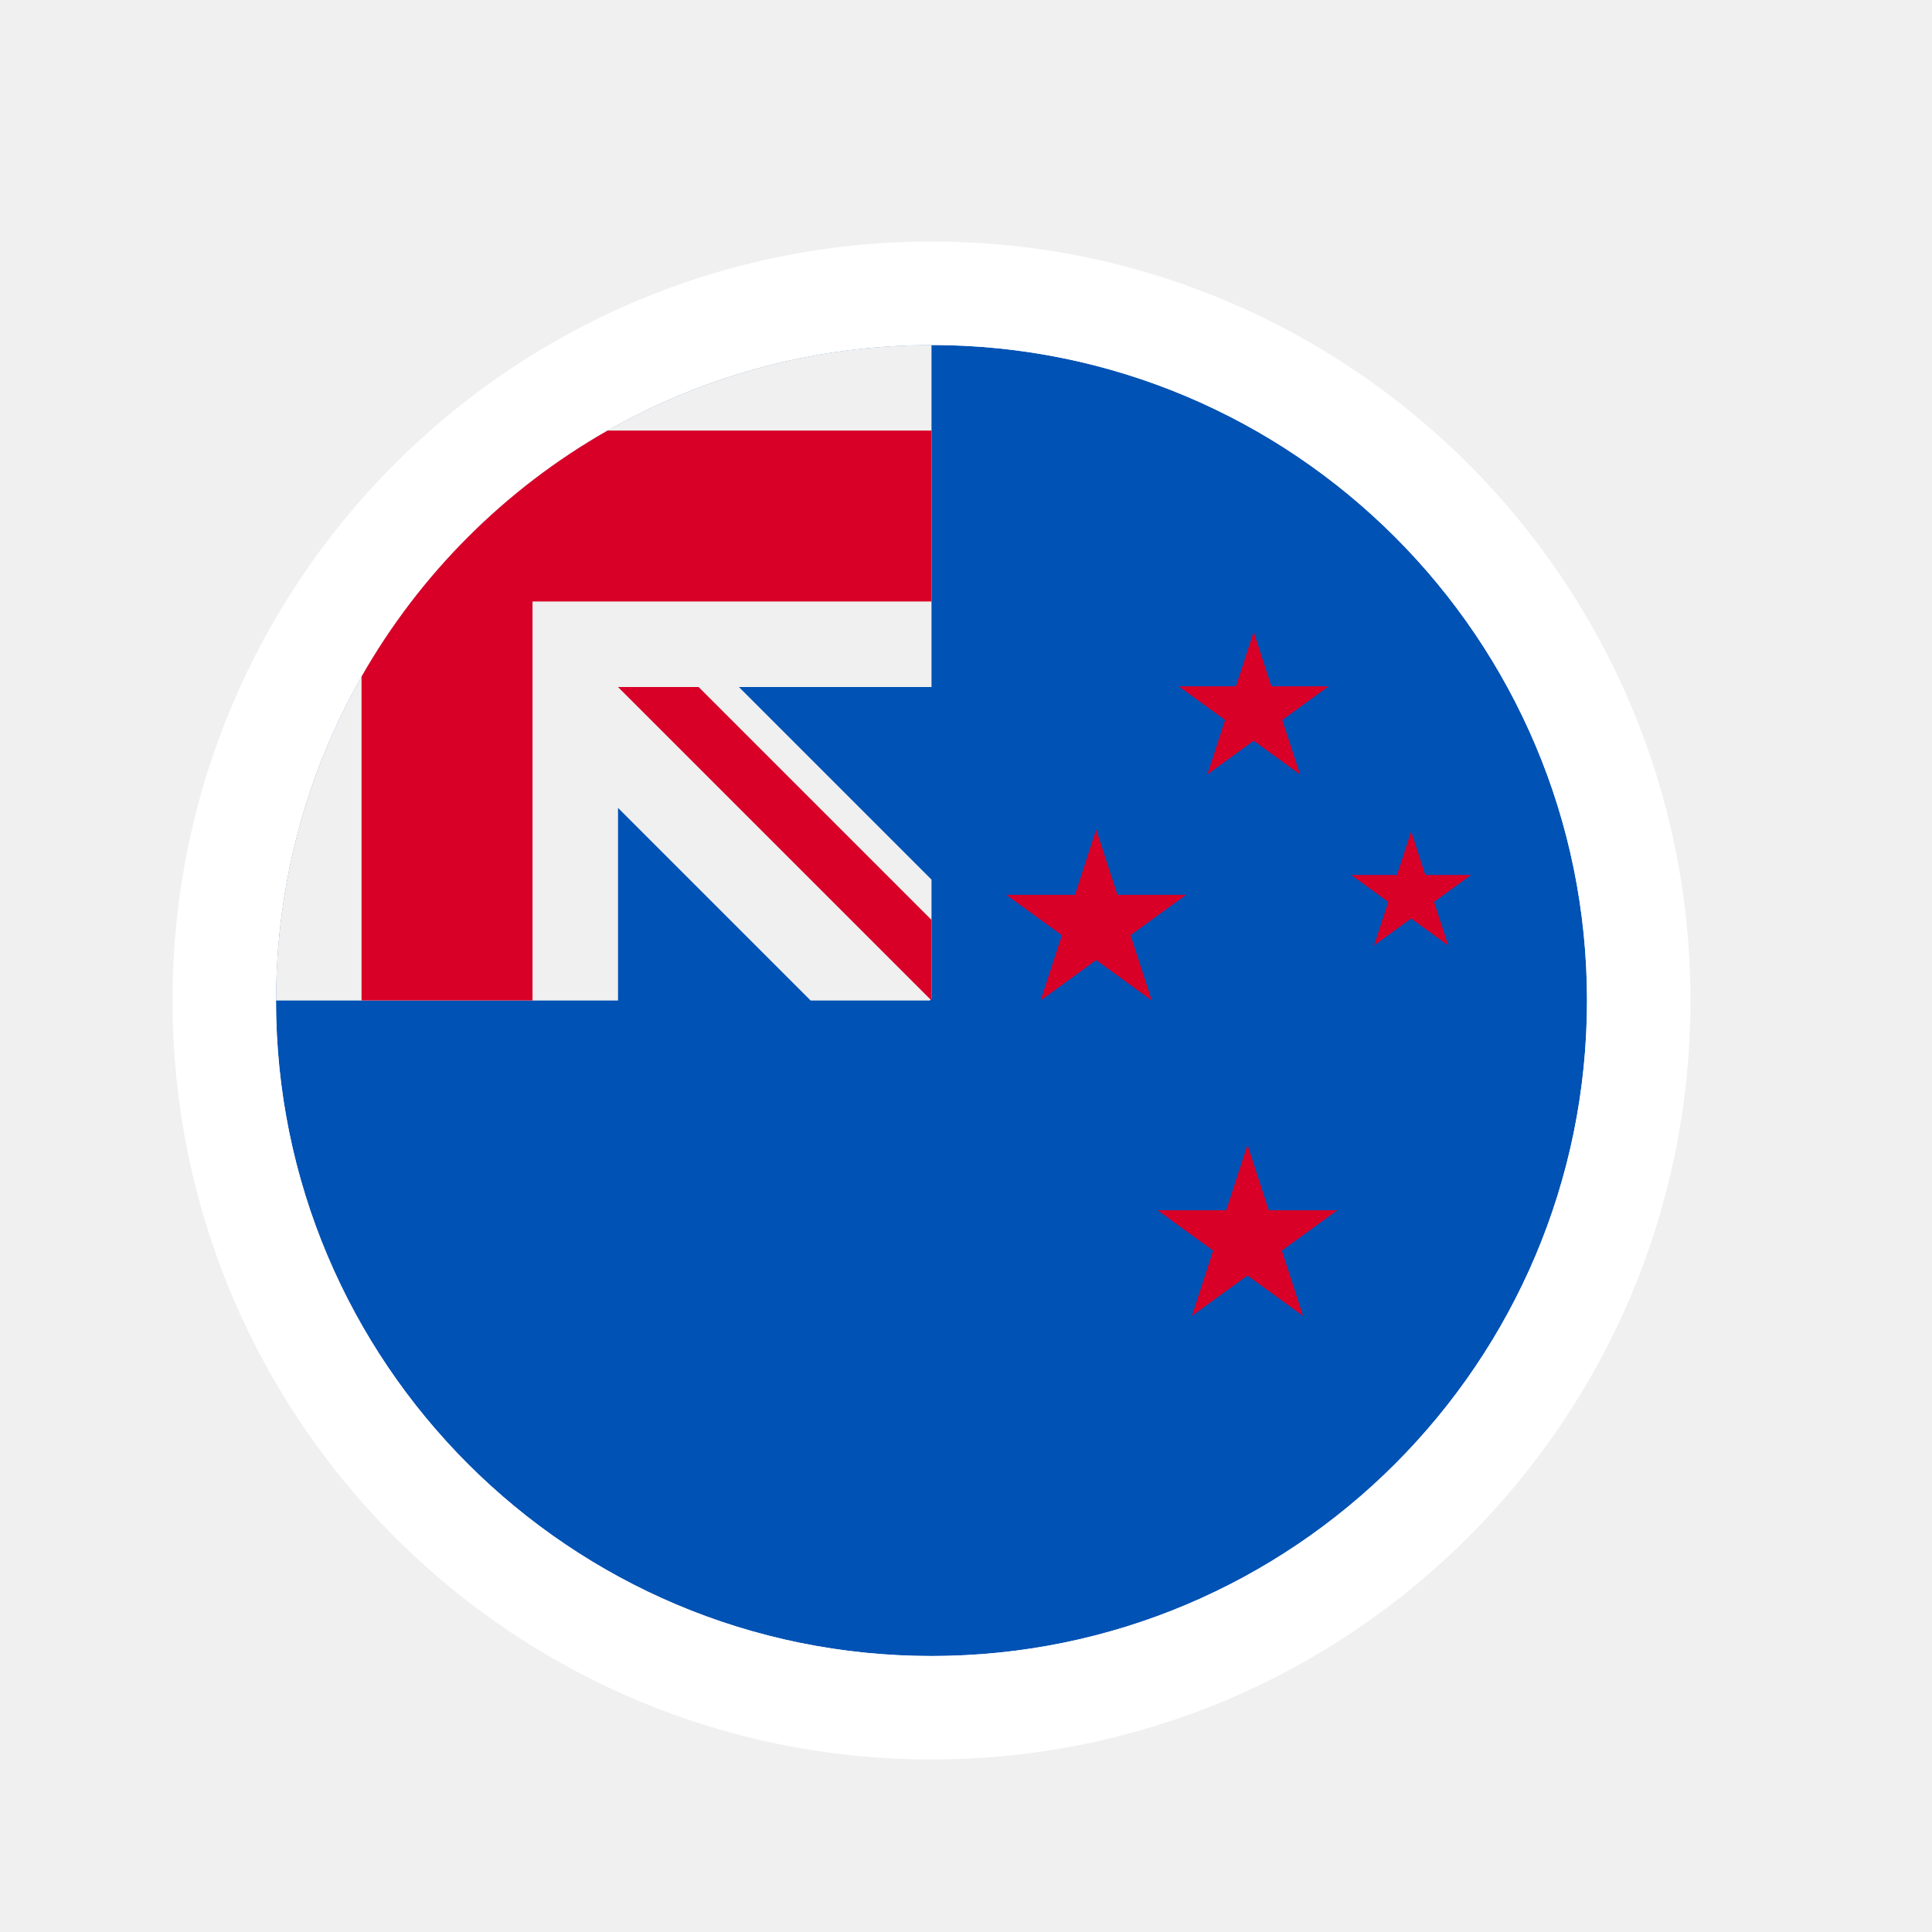
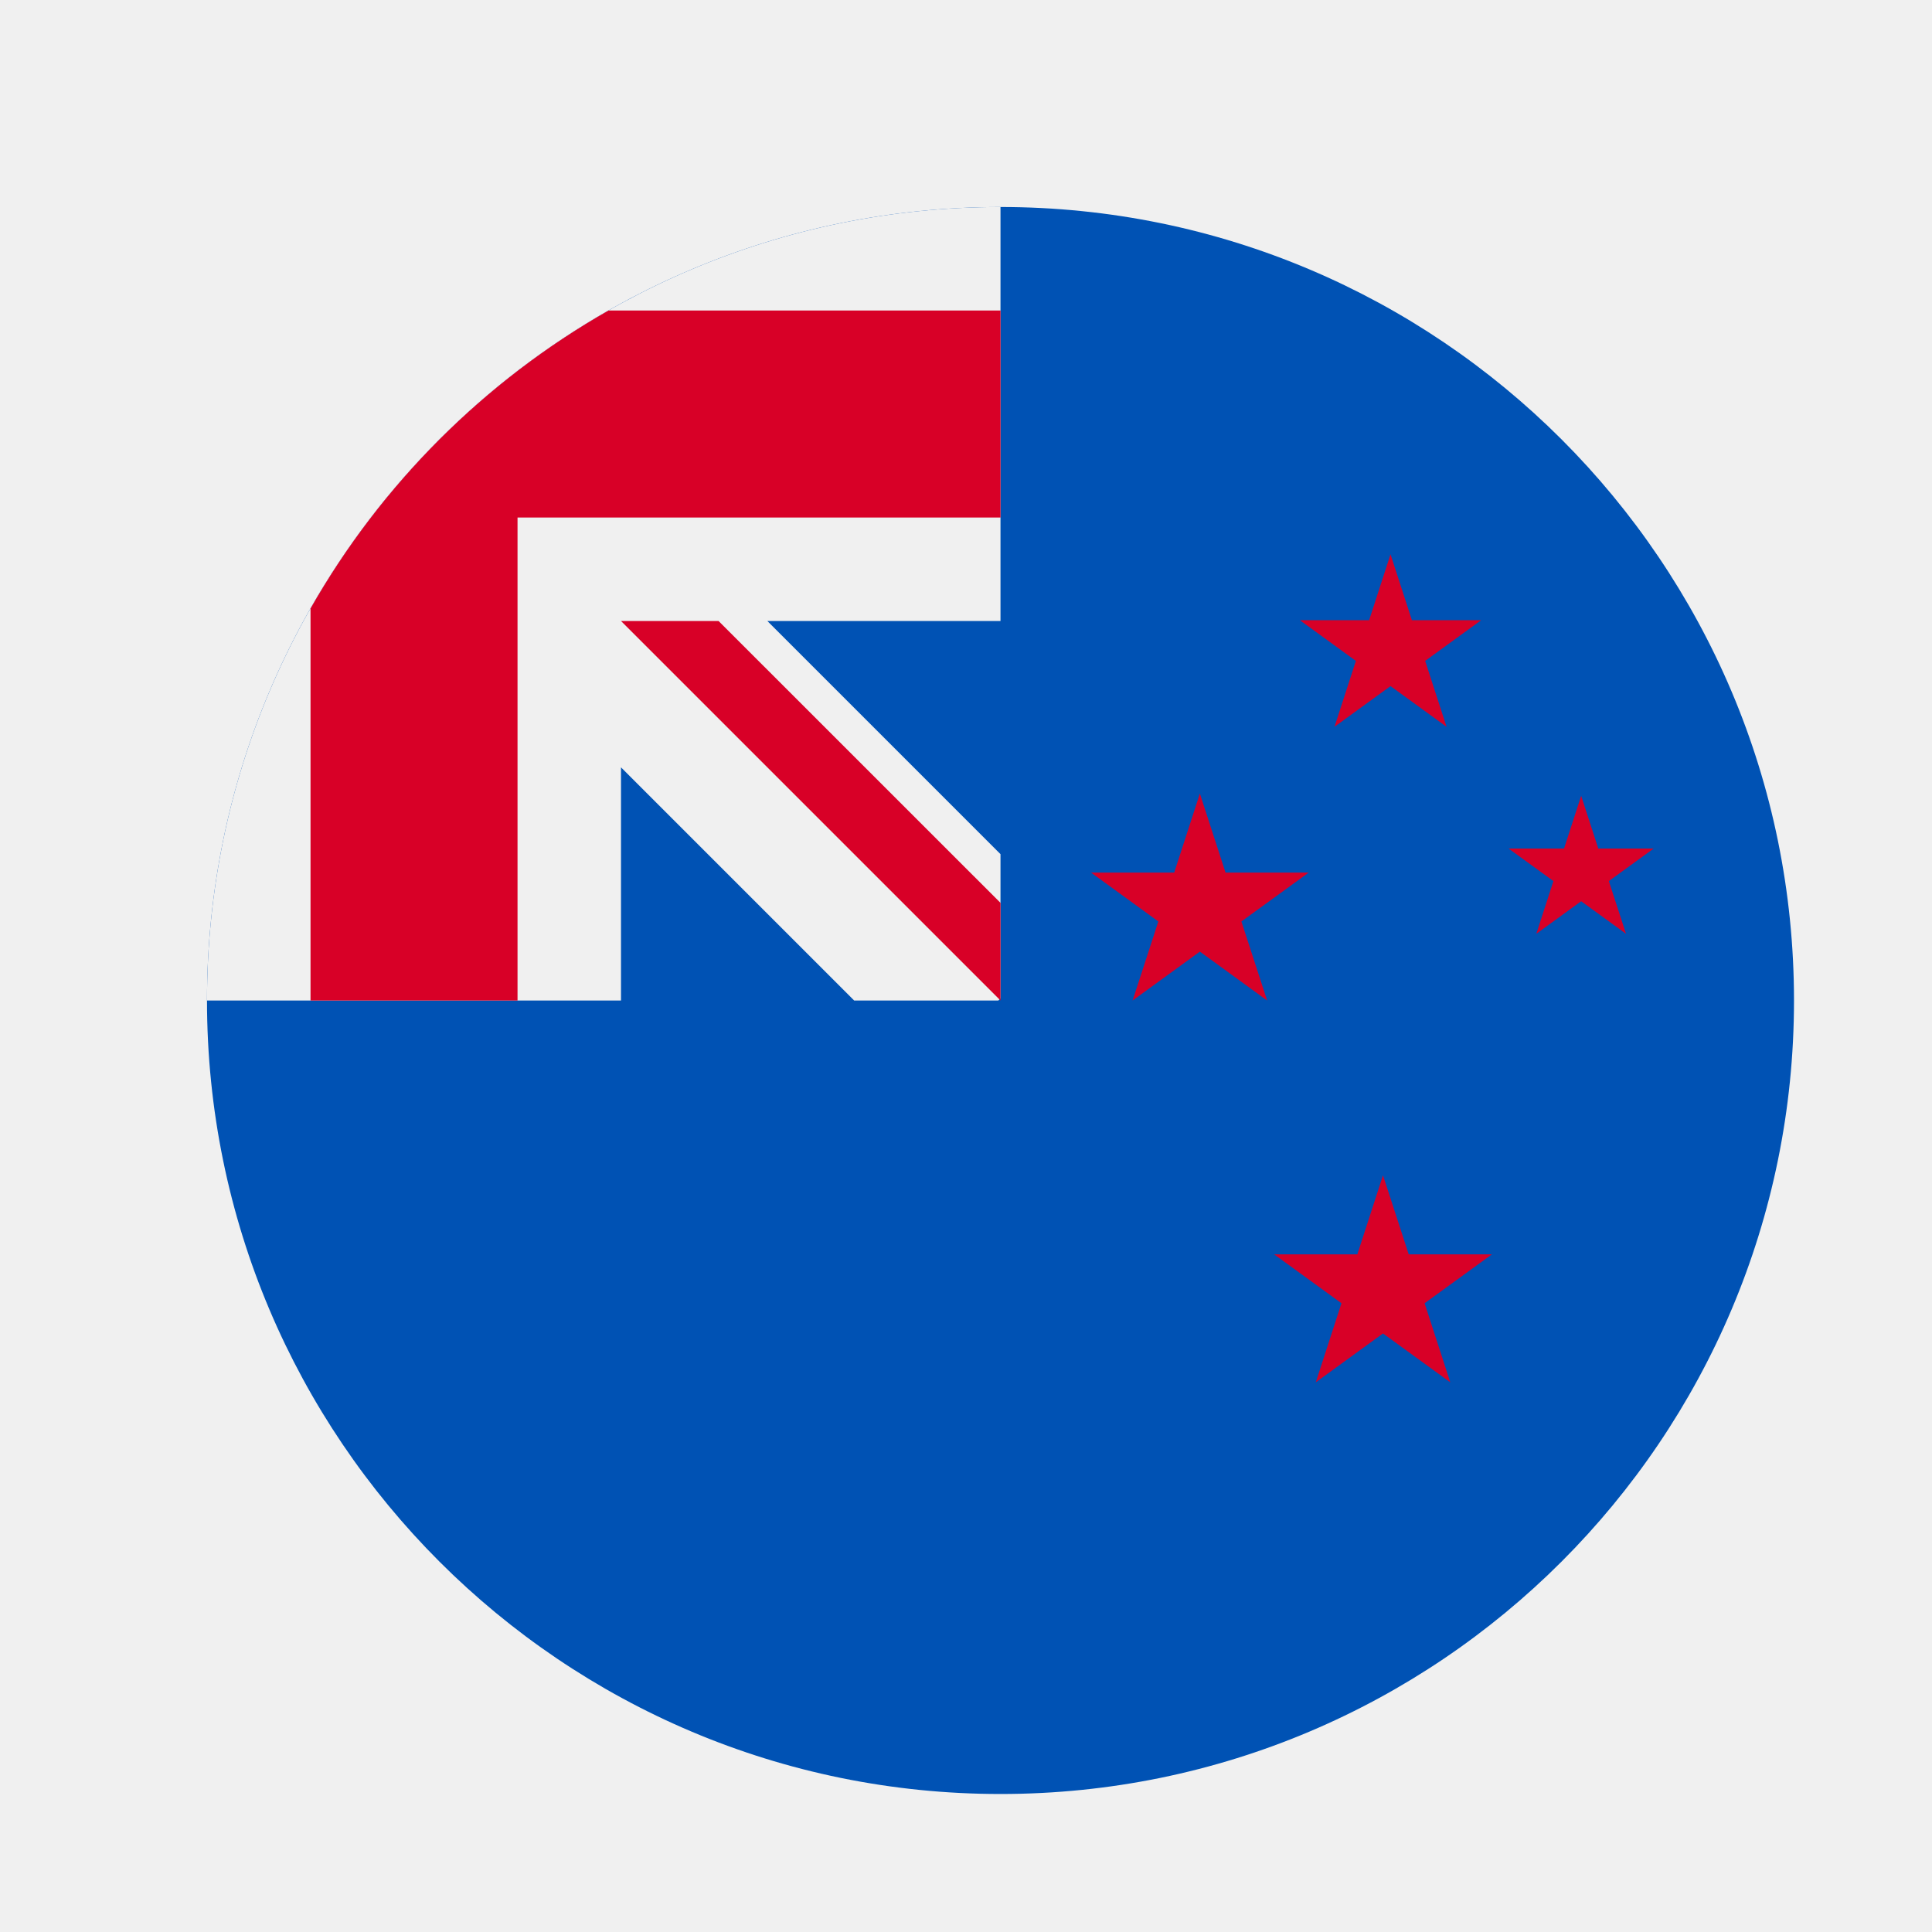
- <svg xmlns="http://www.w3.org/2000/svg" xmlns:xlink="http://www.w3.org/1999/xlink" width="28px" height="28px" viewBox="0 0 28 28" version="1.1">
-   <defs>
-     <circle id="path-1" cx="9.5" cy="9.5" r="9.5" />
-   </defs>
+ <svg xmlns="http://www.w3.org/2000/svg" width="28px" height="28px" viewBox="0 0 28 28" version="1.1">
+   <defs />
  <g id="Artboard-3" stroke="none" stroke-width="1" fill="none" fill-rule="evenodd">
-     <g id="new-zealand" transform="translate(4, 5)" fill-rule="nonzero">
-       <g id="Oval-Copy">
-         <use fill="#0052B4" fill-rule="evenodd" xlink:href="#path-1" />
-         <circle stroke="#FFFFFF" stroke-width="1.5" cx="9.5" cy="9.5" r="10.25" />
+     <g id="new-zealand" transform="translate(3, 3)" fill-rule="nonzero">
+       <circle id="Oval-Copy" fill="#0052B4" cx="11.5" cy="11.5" r="11.5" />
+       <g id="Group" fill="#F0F0F0">
+         <path d="M11.5,6 C11.5,3.976 11.5,2.651 11.5,0 L11.498,0 C5.148,0.001 0,5.149 0,11.5 L6,11.5 L6,8.121 L9.379,11.5 L11.469,11.5 C11.48,11.49 11.49,11.48 11.5,11.469 C11.5,10.694 11.5,10.003 11.5,9.379 L8.121,6 L11.5,6 Z" id="Shape" />
      </g>
-       <g id="Group" fill="#F0F0F0">
-         <path d="M9.5,4.957 C9.5,3.285 9.5,2.19 9.5,0 L9.498,0 C4.252,0.001 0,4.254 0,9.5 L4.957,9.5 L4.957,6.709 L7.748,9.5 L9.475,9.5 C9.483,9.492 9.492,9.483 9.5,9.475 C9.5,8.835 9.5,8.263 9.5,7.748 L6.709,4.957 L9.5,4.957 Z" id="Shape" />
-       </g>
-       <g id="Group" transform="translate(1.224609, 1.224609)" fill="#D80027">
-         <path d="M3.582,0.015 C2.096,0.861 0.861,2.096 0.015,3.582 L0.015,8.275 L2.493,8.275 L2.493,2.493 L2.493,2.493 L8.275,2.493 C8.275,1.711 8.275,0.967 8.275,0.015 L3.582,0.015 Z" id="Shape" />
-         <path d="M8.275,7.107 L4.9,3.732 C4.9,3.732 3.732,3.732 3.732,3.732 L3.732,3.732 L8.275,8.275 C8.275,8.275 8.275,7.47 8.275,7.107 Z" id="Shape" />
-         <polygon id="Shape" points="15.227 5.825 15.432 6.456 16.096 6.456 15.559 6.846 15.764 7.477 15.227 7.087 14.69 7.477 14.895 6.846 14.358 6.456 15.022 6.456" />
-         <polygon id="Shape" points="12.855 10.368 13.163 11.315 14.158 11.315 13.353 11.9 13.66 12.846 12.855 12.261 12.05 12.846 12.357 11.9 11.552 11.315 12.547 11.315" />
-         <polygon id="Shape" points="12.945 2.933 13.201 3.722 14.03 3.722 13.359 4.21 13.616 4.999 12.945 4.511 12.274 4.999 12.53 4.21 11.859 3.722 12.688 3.722" />
-         <polygon id="Shape" points="10.662 5.797 10.97 6.744 11.965 6.744 11.16 7.329 11.468 8.275 10.662 7.69 9.857 8.275 10.165 7.329 9.359 6.744 10.355 6.744" />
+       <g id="Group" transform="translate(1.482422, 1.482422)" fill="#D80027">
+         <path d="M4.336,0.018 C2.537,1.042 1.042,2.537 0.018,4.336 L0.018,10.018 L3.018,10.018 L3.018,3.018 L3.018,3.018 L10.018,3.018 C10.018,2.071 10.018,1.17 10.018,0.018 L4.336,0.018 Z" id="Shape" />
+         <path d="M10.018,8.603 L5.932,4.518 C5.932,4.518 4.518,4.518 4.518,4.518 L4.518,4.518 L10.018,10.018 C10.018,10.018 10.018,9.042 10.018,8.603 Z" id="Shape" />
+         <polygon id="Shape" points="18.433 7.051 18.681 7.815 19.484 7.815 18.834 8.287 19.083 9.051 18.433 8.579 17.783 9.051 18.031 8.287 17.381 7.815 18.185 7.815" />
+         <polygon id="Shape" points="15.561 12.551 15.934 13.697 17.139 13.697 16.164 14.405 16.536 15.551 15.561 14.843 14.587 15.551 14.959 14.405 13.984 13.697 15.189 13.697" />
+         <polygon id="Shape" points="15.67 3.551 15.98 4.506 16.984 4.506 16.172 5.096 16.482 6.051 15.67 5.461 14.858 6.051 15.168 5.096 14.356 4.506 15.36 4.506" />
+         <polygon id="Shape" points="12.907 7.018 13.279 8.164 14.484 8.164 13.509 8.872 13.882 10.018 12.907 9.309 11.932 10.018 12.305 8.872 11.33 8.164 12.535 8.164" />
      </g>
    </g>
  </g>
</svg>
